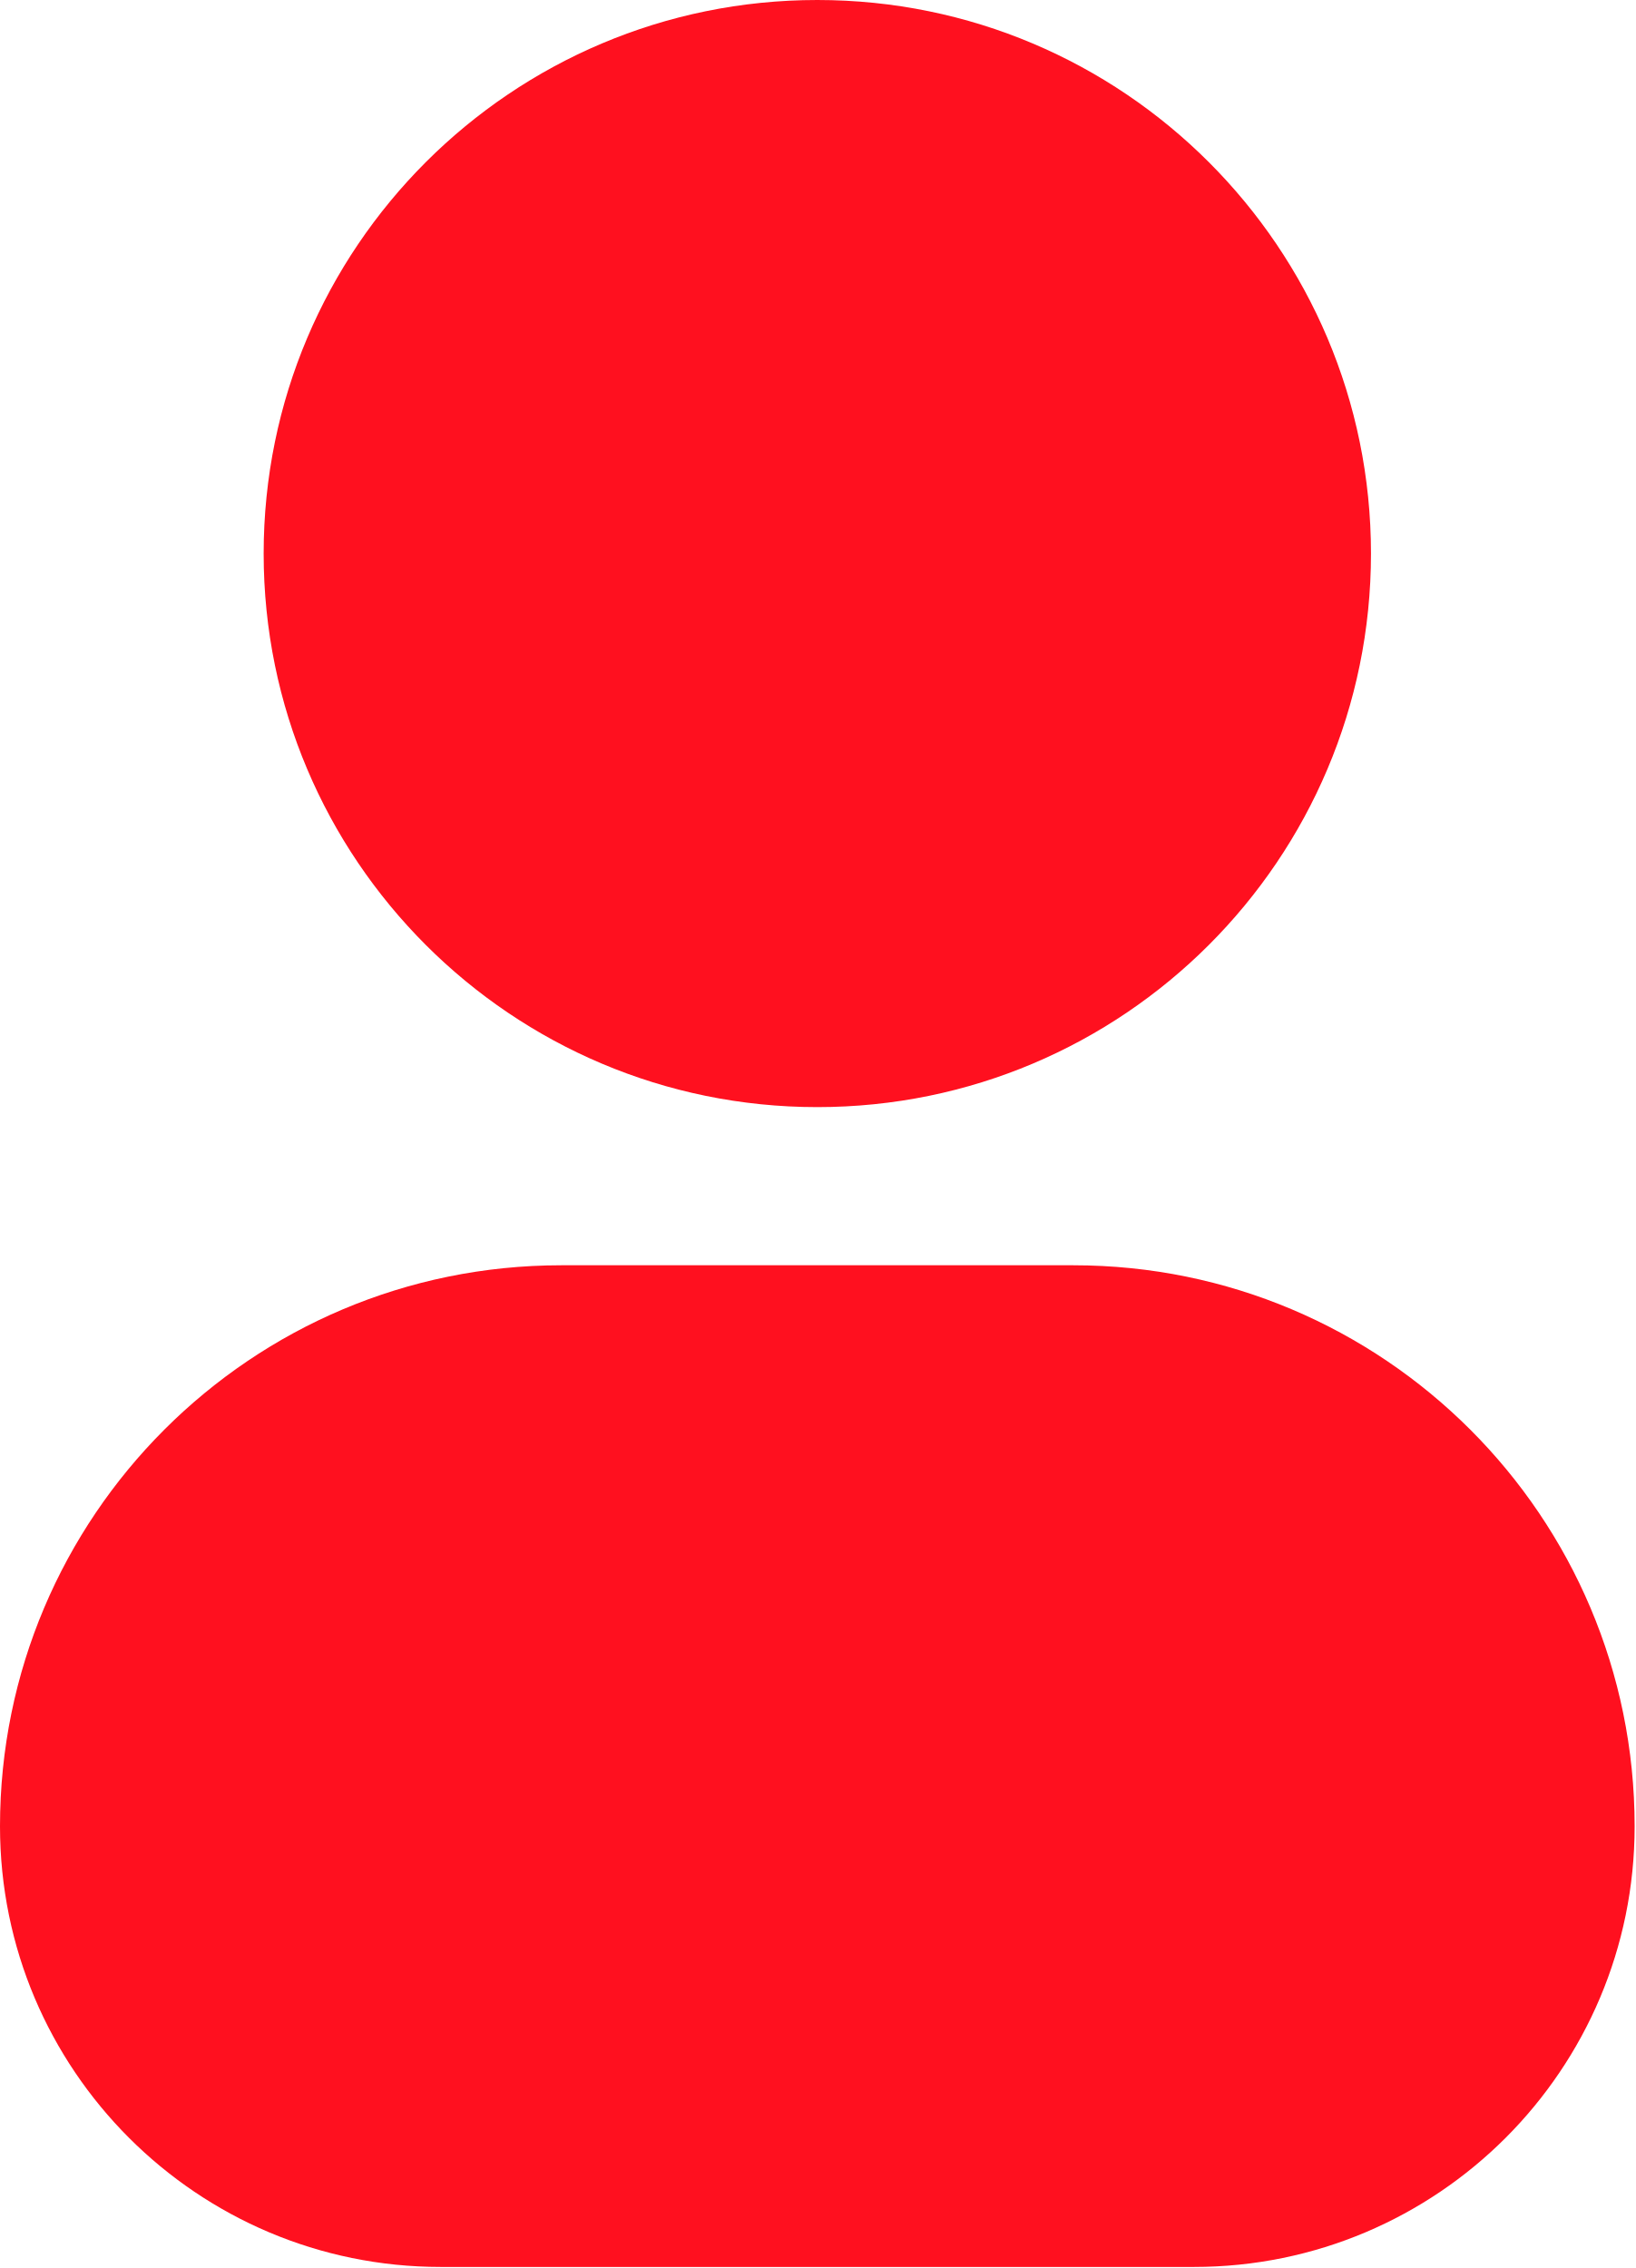
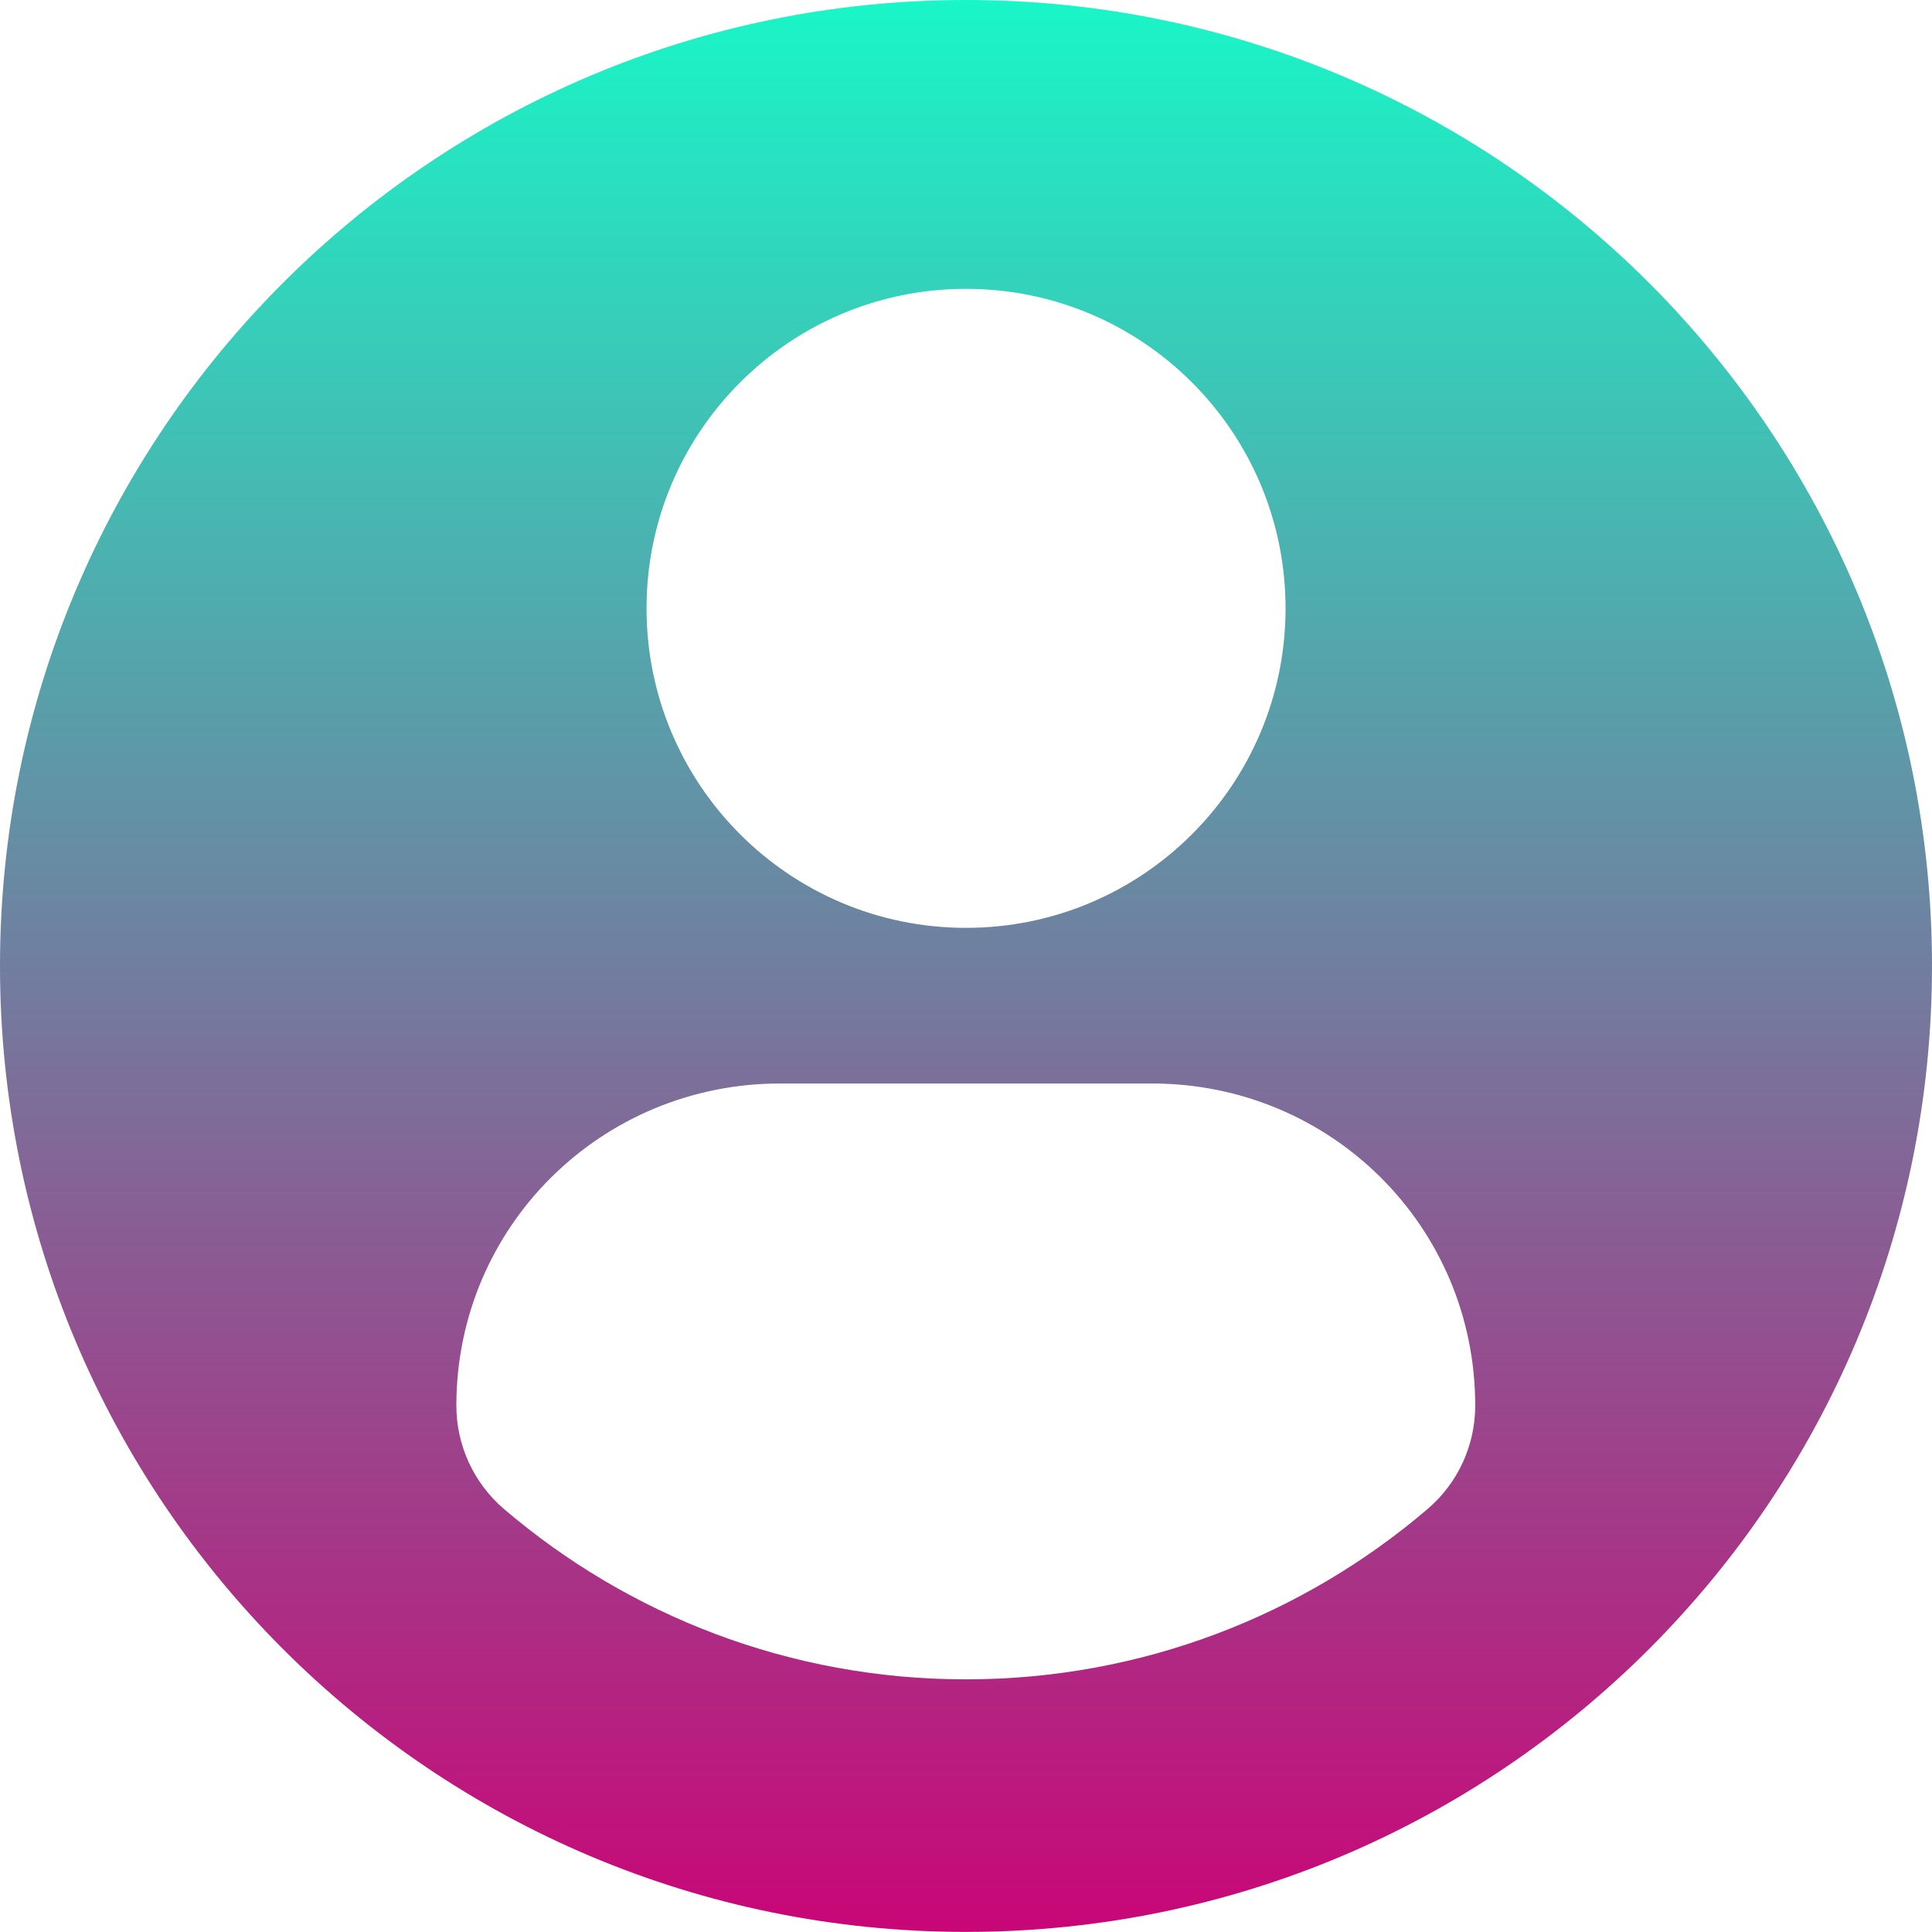
- <svg xmlns="http://www.w3.org/2000/svg" width="517" height="717" viewBox="0 0 517 717" fill="none">
-   <path fill-rule="evenodd" clip-rule="evenodd" d="M83.334 175C83.334 78.35 161.683 0 258.333 0C354.983 0 433.333 78.35 433.333 175C433.333 271.65 354.983 350 258.333 350C161.683 350 83.334 271.65 83.334 175Z" fill="#FF101F" />
-   <path fill-rule="evenodd" clip-rule="evenodd" d="M0 577.38C0 479.417 79.416 400 177.381 400H339.287C437.25 400 516.667 479.417 516.667 577.38C516.667 654.307 454.307 716.667 377.38 716.667H139.286C62.36 716.667 0 654.307 0 577.38Z" fill="#FF101F" />
+ <svg xmlns="http://www.w3.org/2000/svg" width="800" height="800" viewBox="0 0 800 800" fill="none">
+   <path d="M400 0C179.109 0 0 179.074 0 399.982C0 620.891 179.092 799.965 400 799.965C620.926 799.965 800 620.891 800 399.982C800 179.074 620.926 0 400 0ZM400 119.599C473.091 119.599 532.32 178.846 532.32 251.902C532.32 324.976 473.091 384.205 400 384.205C326.944 384.205 267.715 324.976 267.715 251.902C267.715 178.846 326.944 119.599 400 119.599ZM399.912 695.388C327.014 695.388 260.248 668.84 208.75 624.897C196.205 614.197 188.966 598.507 188.966 582.043C188.966 507.95 248.933 448.651 323.043 448.651H476.992C551.12 448.651 610.858 507.95 610.858 582.043C610.858 598.524 603.655 614.179 591.092 624.879C539.612 668.84 472.828 695.388 399.912 695.388Z" fill="url(#paint0_linear_43786_6)" />
+   <defs>
+     <linearGradient id="paint0_linear_43786_6" x1="400" y1="0" x2="400" y2="799.965" gradientUnits="userSpaceOnUse">
+       <stop stop-color="#19F6C7" />
+       <stop offset="1" stop-color="#C90677" />
+     </linearGradient>
+   </defs>
</svg>
